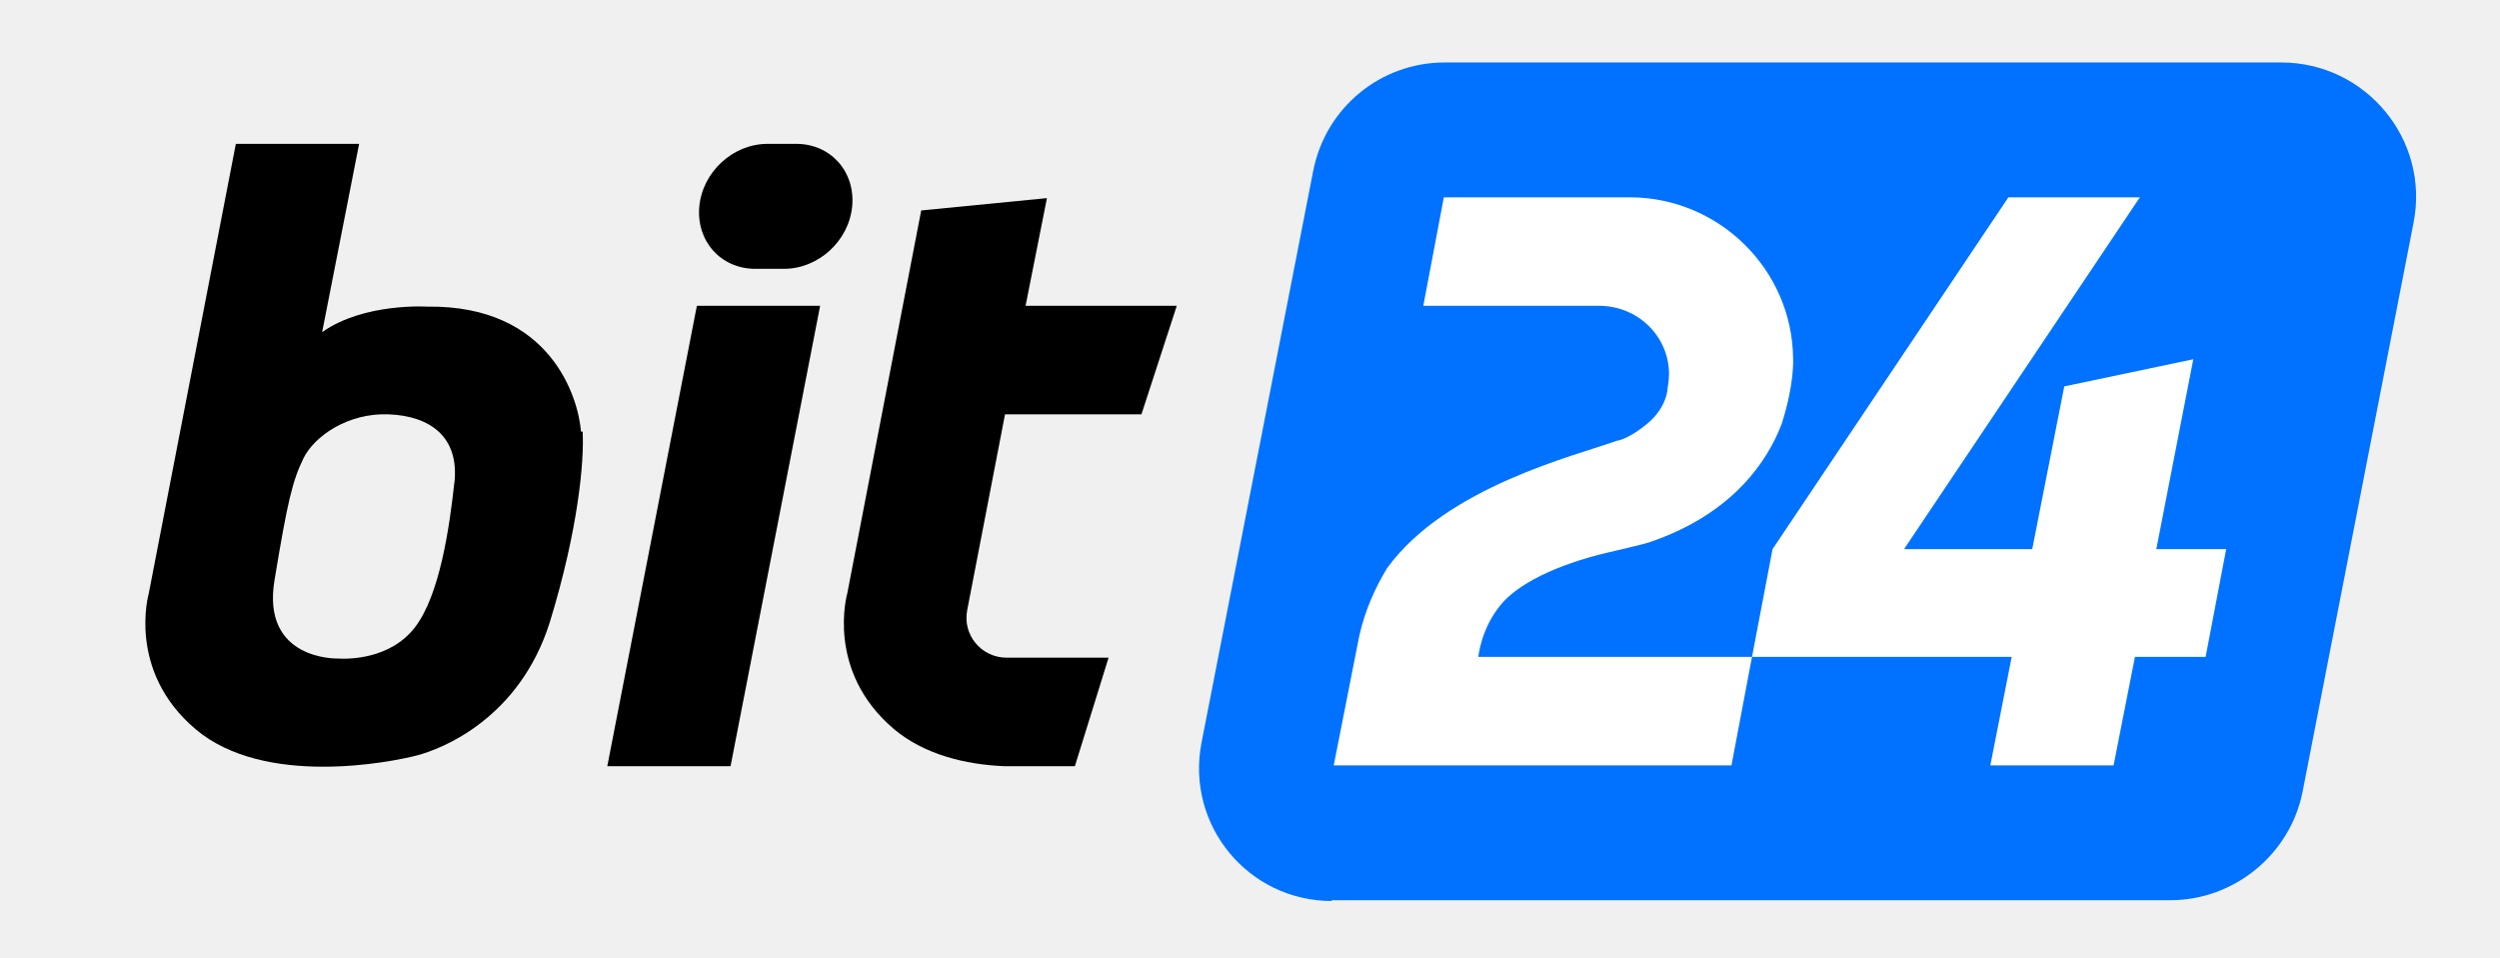
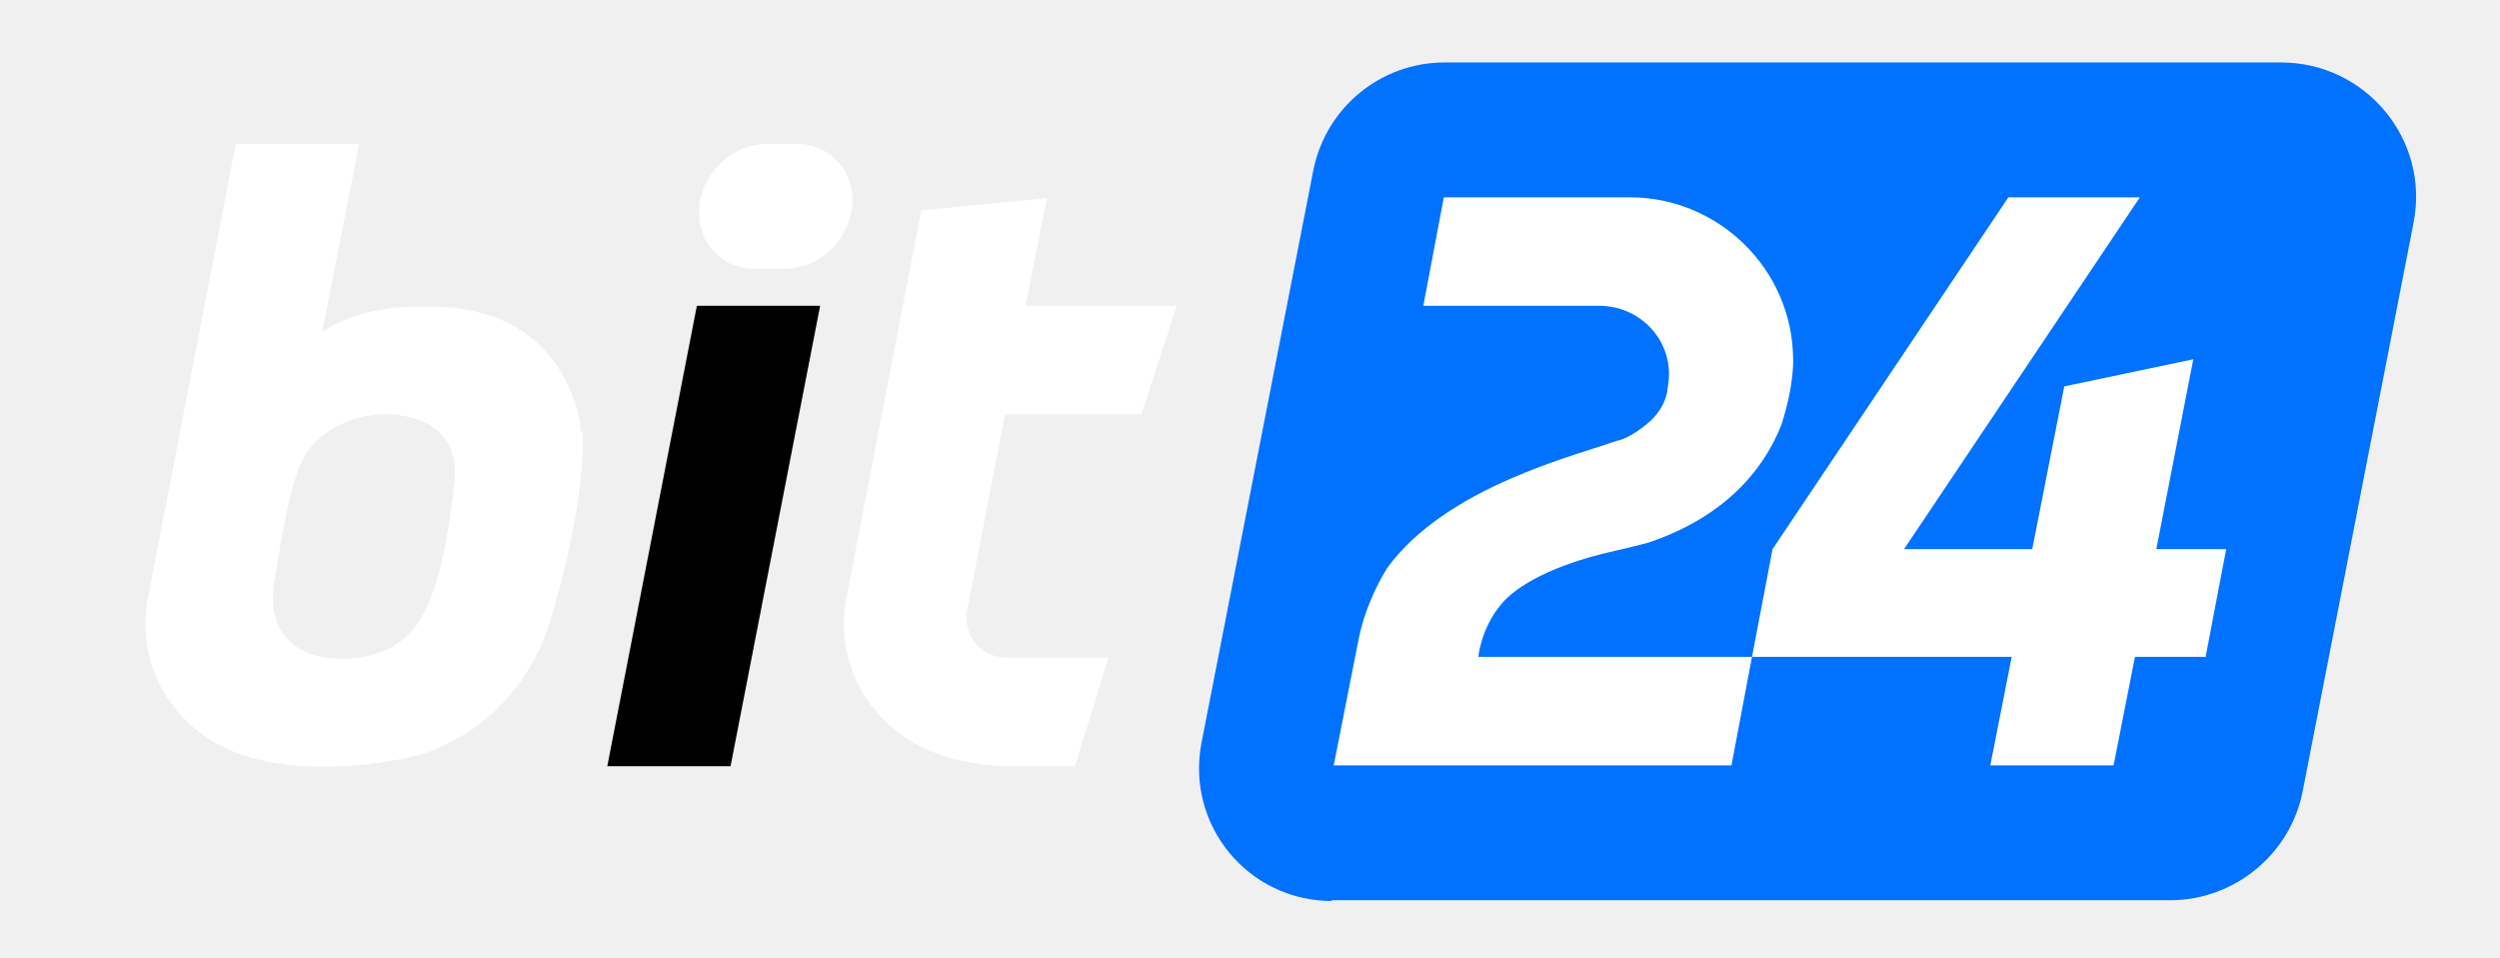
<svg xmlns="http://www.w3.org/2000/svg" id="Layer_1" version="1.1" viewBox="0 0 304.1 116.5">
  <defs>
    <style>
      .st0 {
        fill: #0072ff;
      }

      .st1 {
        fill: #fff;
      }
    </style>
  </defs>
  <polygon points="84.8 37.2 99.8 37.2 88.9 93.2 73.9 93.2 84.8 37.2" />
  <path class="st0" d="M162,109.5h102.1c7.8,0,14.6-5.6,16.1-13.2l13.5-69.2c2-10.1-5.8-19.5-16.1-19.5h-101.8c-7.8,0-14.5,5.5-16,13.2l-13.6,69.6c-1.9,10,5.7,19.2,15.9,19.2Z" />
-   <path d="M70.7,52.5c-.3-4-3.6-15.4-18.7-15.2,0,0-7.7-.5-12.8,3.1l4.5-22.9h-15l-10.6,54.7s-2.7,9.4,5.7,16.5c8.4,7.1,23.8,4,26.9,3.2s12.5-4.5,16.2-16.2c3.5-11.4,4.2-19.7,4-23.2ZM55.3,58.6c-.6,5.6-1.8,13.8-4.8,17.7-3,3.9-8.1,3.9-9.5,3.8,0,0-9.2.2-7.6-9.5s2.2-12.1,3.5-14.8,5.4-5.6,10.4-5.4c5,.2,8.6,2.7,8,8.3Z" />
-   <path d="M122.3,50.4h16.6l4.3-13.2h-18.4l2.6-13.1-15.3,1.5-9,46.6s-2.7,9.4,5.7,16.5c3.7,3.1,8.7,4.3,13.4,4.5h8.6s4.1-13.2,4.1-13.2h-12.4c-3.1,0-5.4-2.8-4.8-5.8l4.6-23.8Z" />
+   <path class="st1" d="M70.7,52.5c-.3-4-3.6-15.4-18.7-15.2,0,0-7.7-.5-12.8,3.1l4.5-22.9h-15l-10.6,54.7s-2.7,9.4,5.7,16.5c8.4,7.1,23.8,4,26.9,3.2s12.5-4.5,16.2-16.2c3.5-11.4,4.2-19.7,4-23.2ZM55.3,58.6c-.6,5.6-1.8,13.8-4.8,17.7-3,3.9-8.1,3.9-9.5,3.8,0,0-9.2.2-7.6-9.5s2.2-12.1,3.5-14.8,5.4-5.6,10.4-5.4c5,.2,8.6,2.7,8,8.3Z" />
+   <path class="st1" d="M122.3,50.4h16.6l4.3-13.2h-18.4l2.6-13.1-15.3,1.5-9,46.6s-2.7,9.4,5.7,16.5c3.7,3.1,8.7,4.3,13.4,4.5h8.6s4.1-13.2,4.1-13.2h-12.4c-3.1,0-5.4-2.8-4.8-5.8l4.6-23.8Z" />
  <polygon class="st1" points="270.9 66.8 262.4 66.8 266.9 43.7 251.2 47 247.3 66.8 231.7 66.8 260.4 24 244.4 24 215.7 66.8 215.7 66.8 213.2 79.9 244.8 79.9 242.2 93.1 257.2 93.1 259.8 79.9 268.4 79.9 270.9 66.8" />
  <path class="st1" d="M216.8,51.6c-1.7,4.4-5.8,10.8-15.9,14.3-.8.3-4.4,1.1-5.2,1.3-6.4,1.5-11.1,3.9-13.1,6.4-2.4,2.9-2.7,6.3-2.7,6.3h33.3l-2.5,13.2h-48.4s2.9-14.7,3.1-15.7h0c.7-3.2,2-6,3.4-8.3h0c7.2-9.9,23-13.7,28-15.5.3,0,1.8-.5,3.7-2.1,1.8-1.5,2.3-3.2,2.4-4,0-.3.2-1,.2-2,0-4.6-3.8-8.3-8.5-8.3h-21.4l2.5-13.2h22.6c10.9,0,19.8,8.8,19.9,19.6,0,0,.2,3-1.4,8Z" />
-   <path d="M96.9,17.5h-3.5c-4.2,0-7.9,3.4-8.3,7.6-.4,4.2,2.6,7.6,6.8,7.6h3.5c4.2,0,7.9-3.4,8.3-7.6s-2.6-7.6-6.8-7.6Z" />
+   <path class="st1" d="M96.9,17.5h-3.5c-4.2,0-7.9,3.4-8.3,7.6-.4,4.2,2.6,7.6,6.8,7.6h3.5c4.2,0,7.9-3.4,8.3-7.6s-2.6-7.6-6.8-7.6Z" />
</svg>
